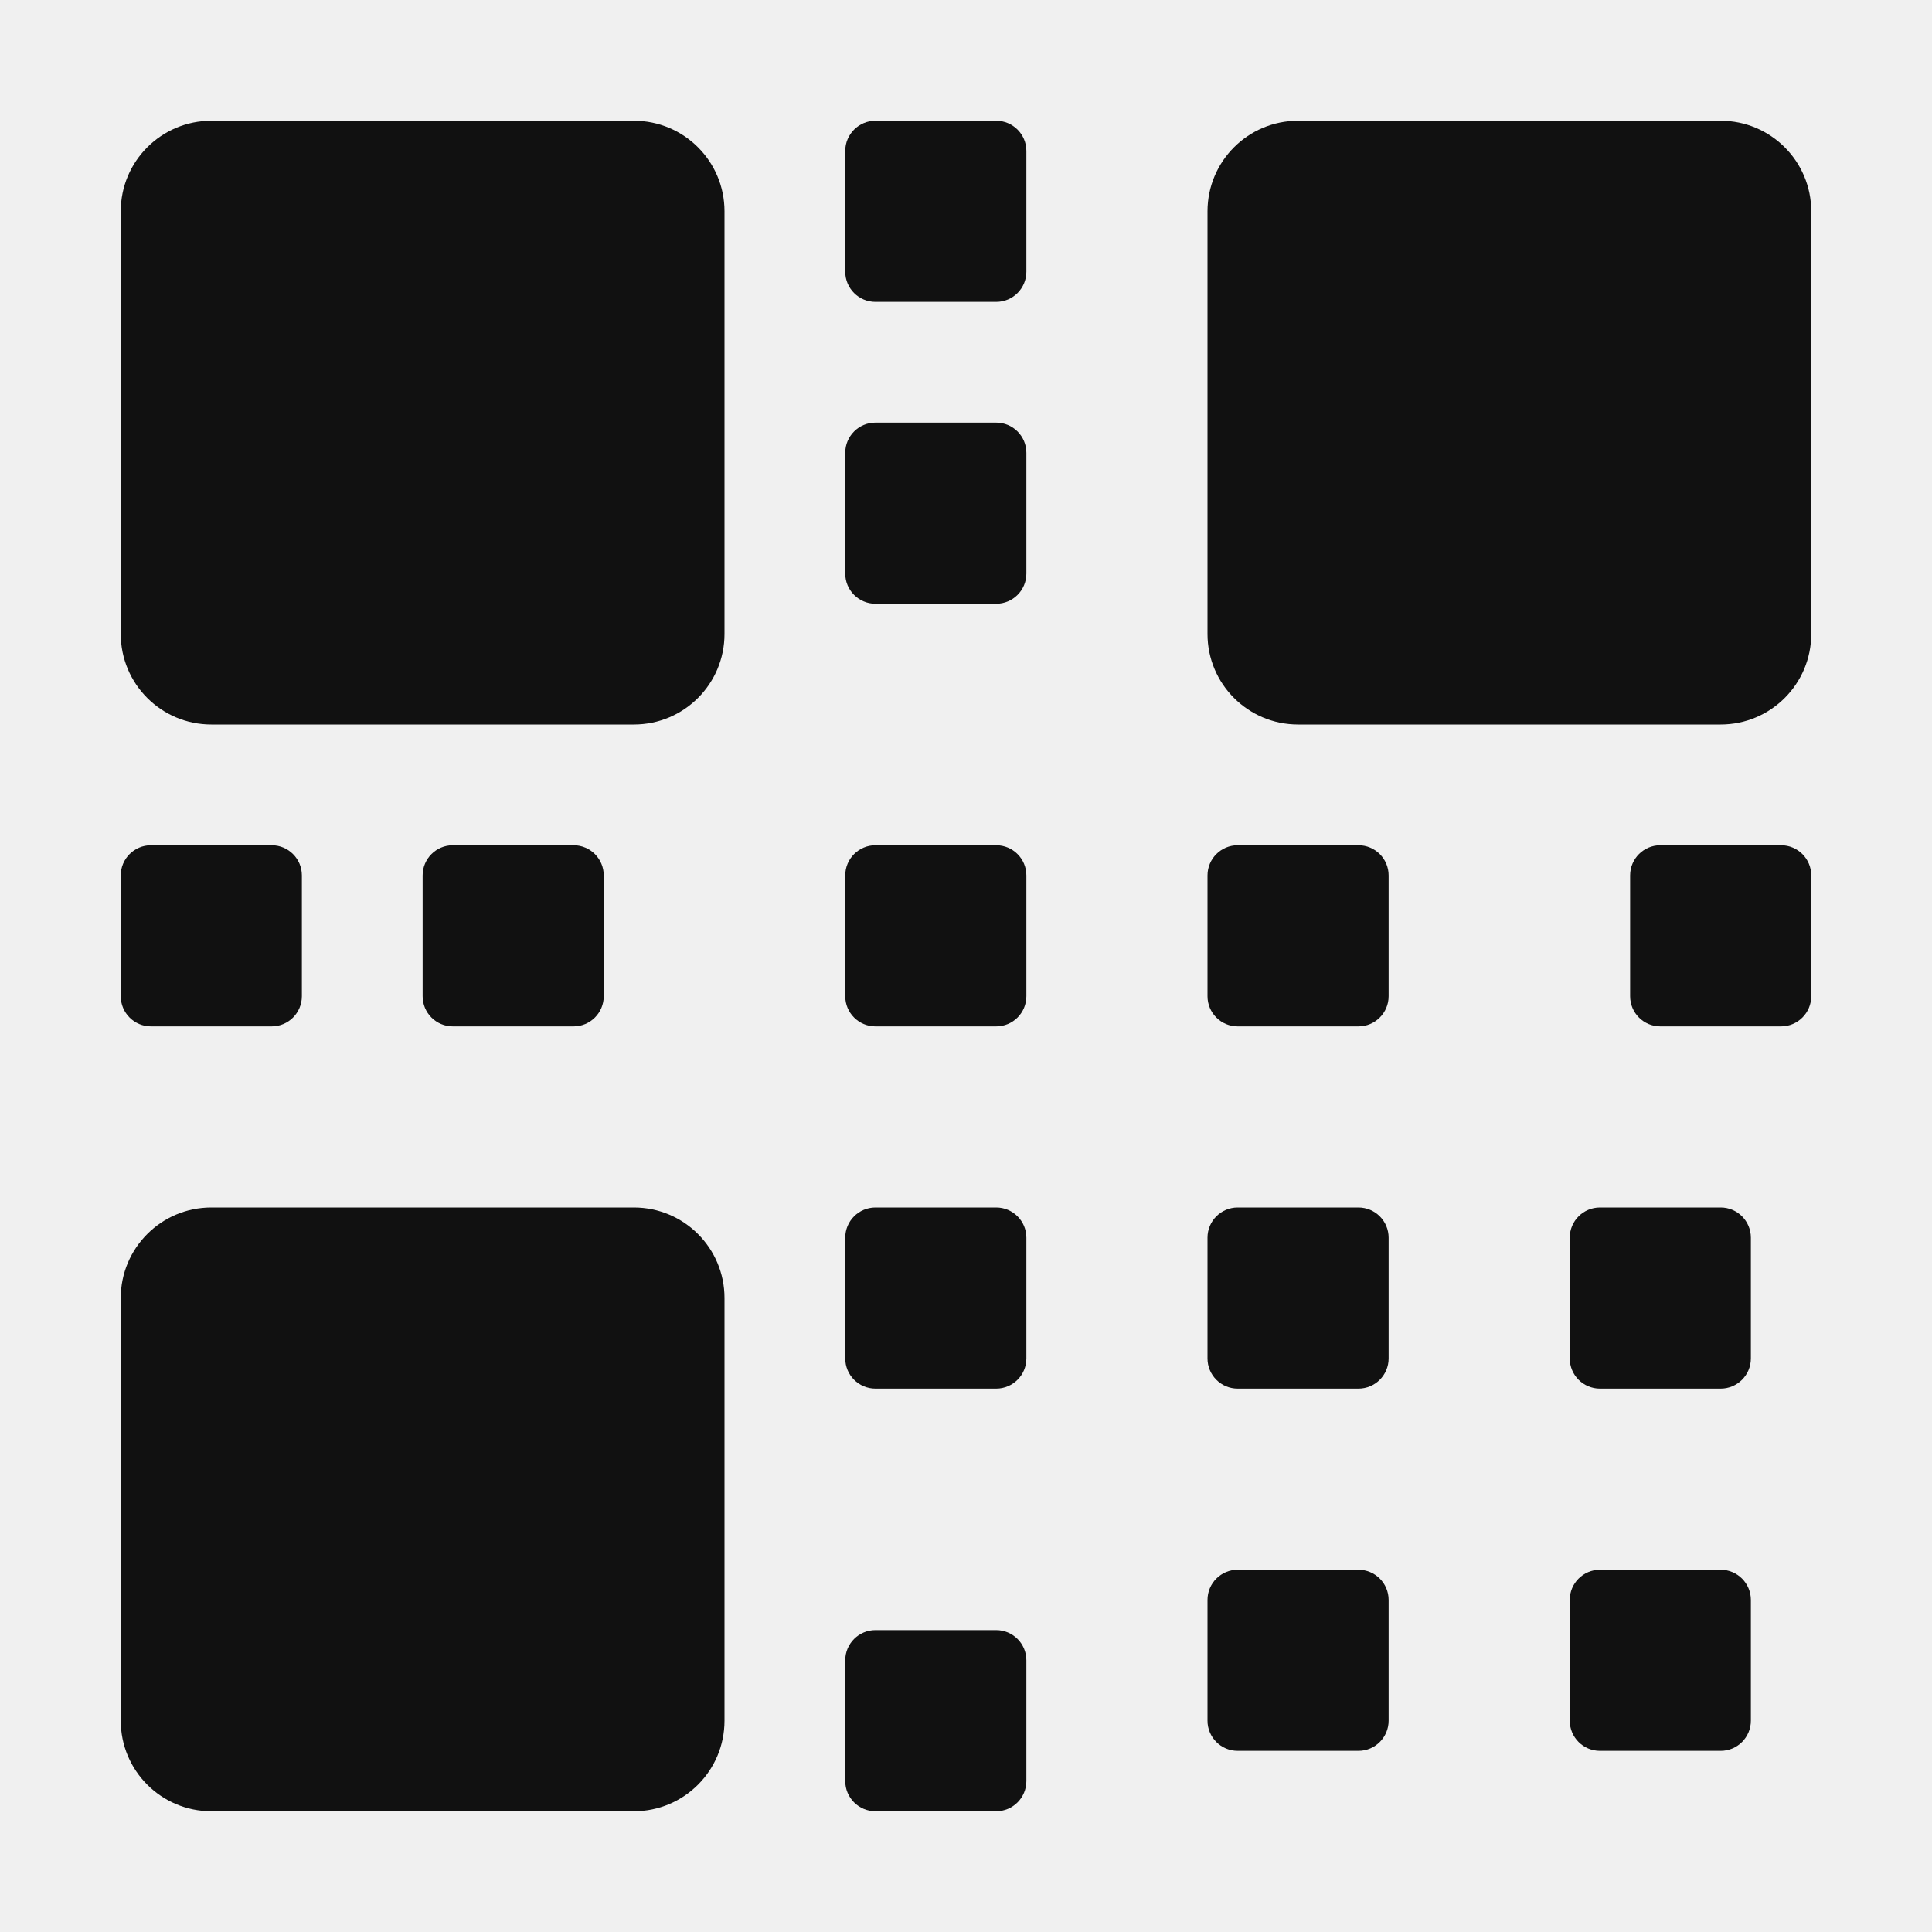
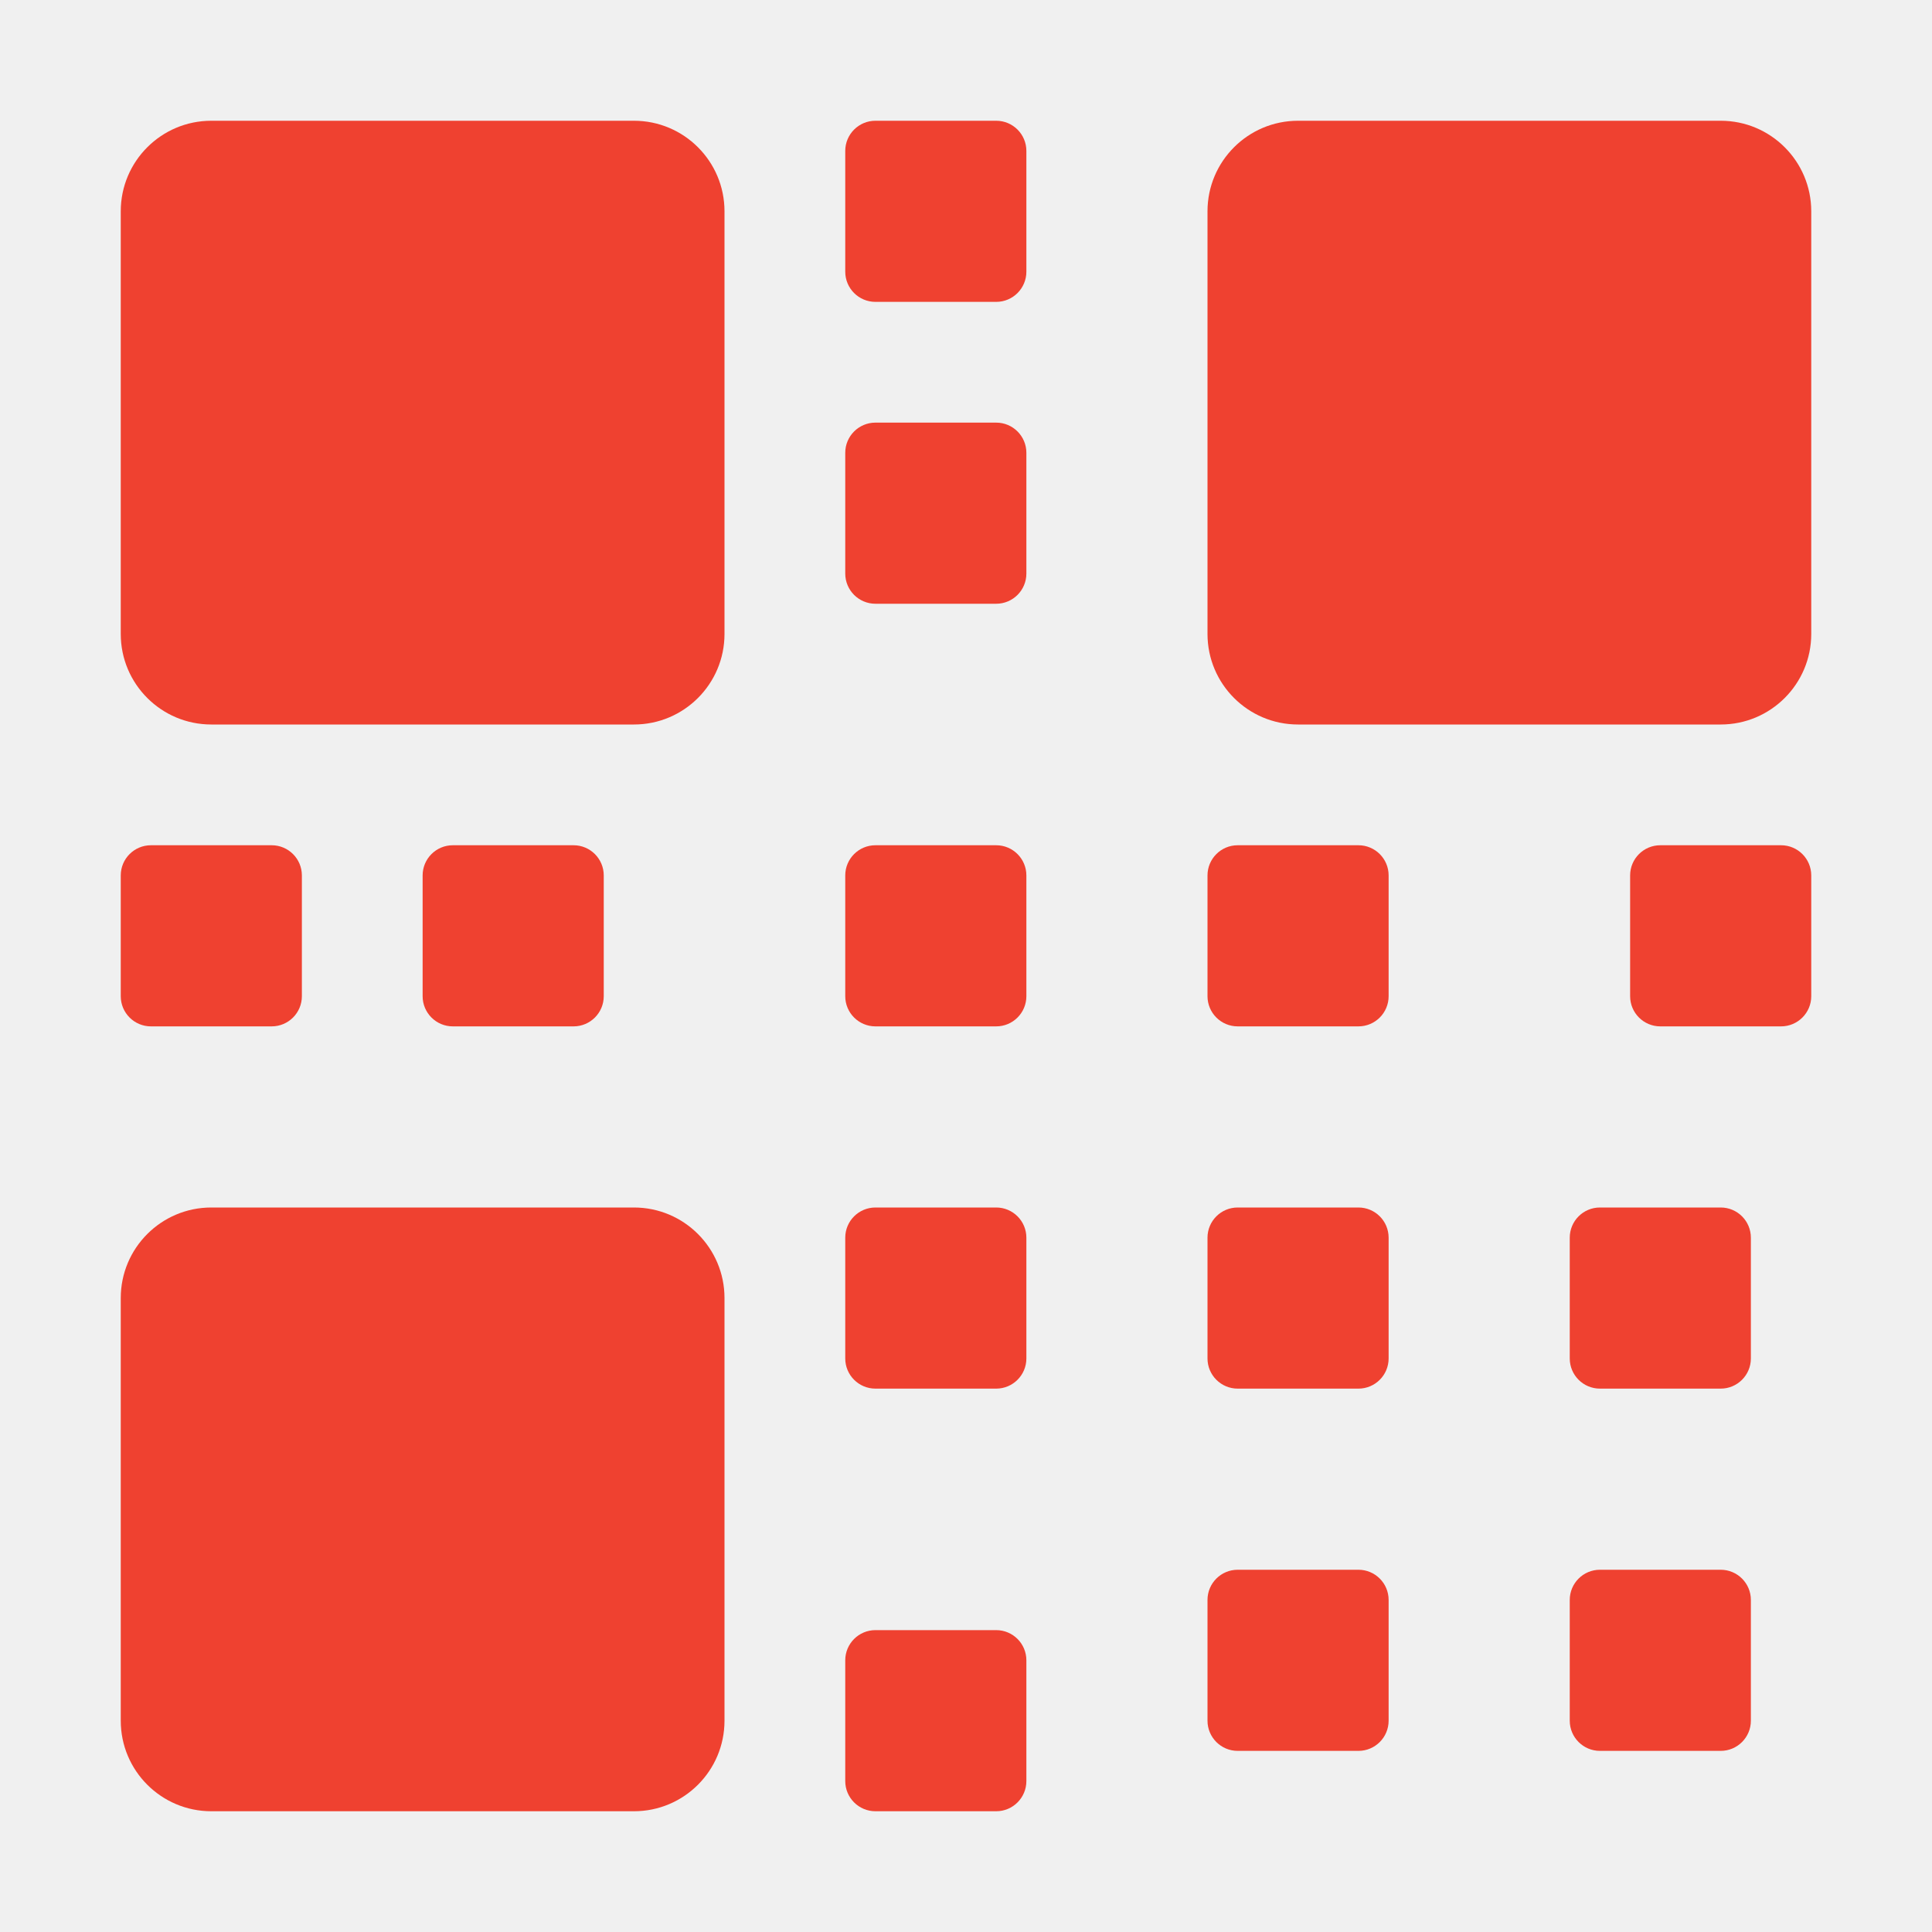
<svg xmlns="http://www.w3.org/2000/svg" width="32" height="32" viewBox="0 0 32 32">
  <style>
-     rect, path { fill: #111 }
+     rect, path { fill: #EF4130 }
    @media (prefers-color-scheme: dark) {
-       rect, path { fill: #fff }
+       rect, path { fill: #EF4130 }
    }
  </style>
  <rect x="2" y="2" width="10" height="10" rx="1.5" />
  <rect x="4" y="4" width="6" height="6" rx="0.5" fill="#fff" />
  <rect x="5.5" y="5.5" width="3" height="3" rx="0.5" />
  <rect x="20" y="2" width="10" height="10" rx="1.5" />
  <rect x="22" y="4" width="6" height="6" rx="0.5" fill="#fff" />
  <rect x="23.5" y="5.5" width="3" height="3" rx="0.5" />
  <rect x="2" y="20" width="10" height="10" rx="1.5" />
  <rect x="4" y="22" width="6" height="6" rx="0.5" fill="#fff" />
  <rect x="5.5" y="23.5" width="3" height="3" rx="0.5" />
  <rect x="14" y="2" width="3" height="3" rx="0.5" />
  <rect x="14" y="7" width="3" height="3" rx="0.5" />
  <rect x="2" y="14" width="3" height="3" rx="0.5" />
  <rect x="7" y="14" width="3" height="3" rx="0.5" />
  <rect x="14" y="14" width="3" height="3" rx="0.5" />
  <rect x="20" y="14" width="3" height="3" rx="0.5" />
  <rect x="27" y="14" width="3" height="3" rx="0.5" />
  <rect x="14" y="20" width="3" height="3" rx="0.5" />
  <rect x="20" y="20" width="3" height="3" rx="0.5" />
  <rect x="26" y="20" width="3" height="3" rx="0.5" />
  <rect x="14" y="27" width="3" height="3" rx="0.5" />
  <rect x="20" y="26" width="3" height="3" rx="0.5" />
  <rect x="26" y="26" width="3" height="3" rx="0.5" />
</svg>
